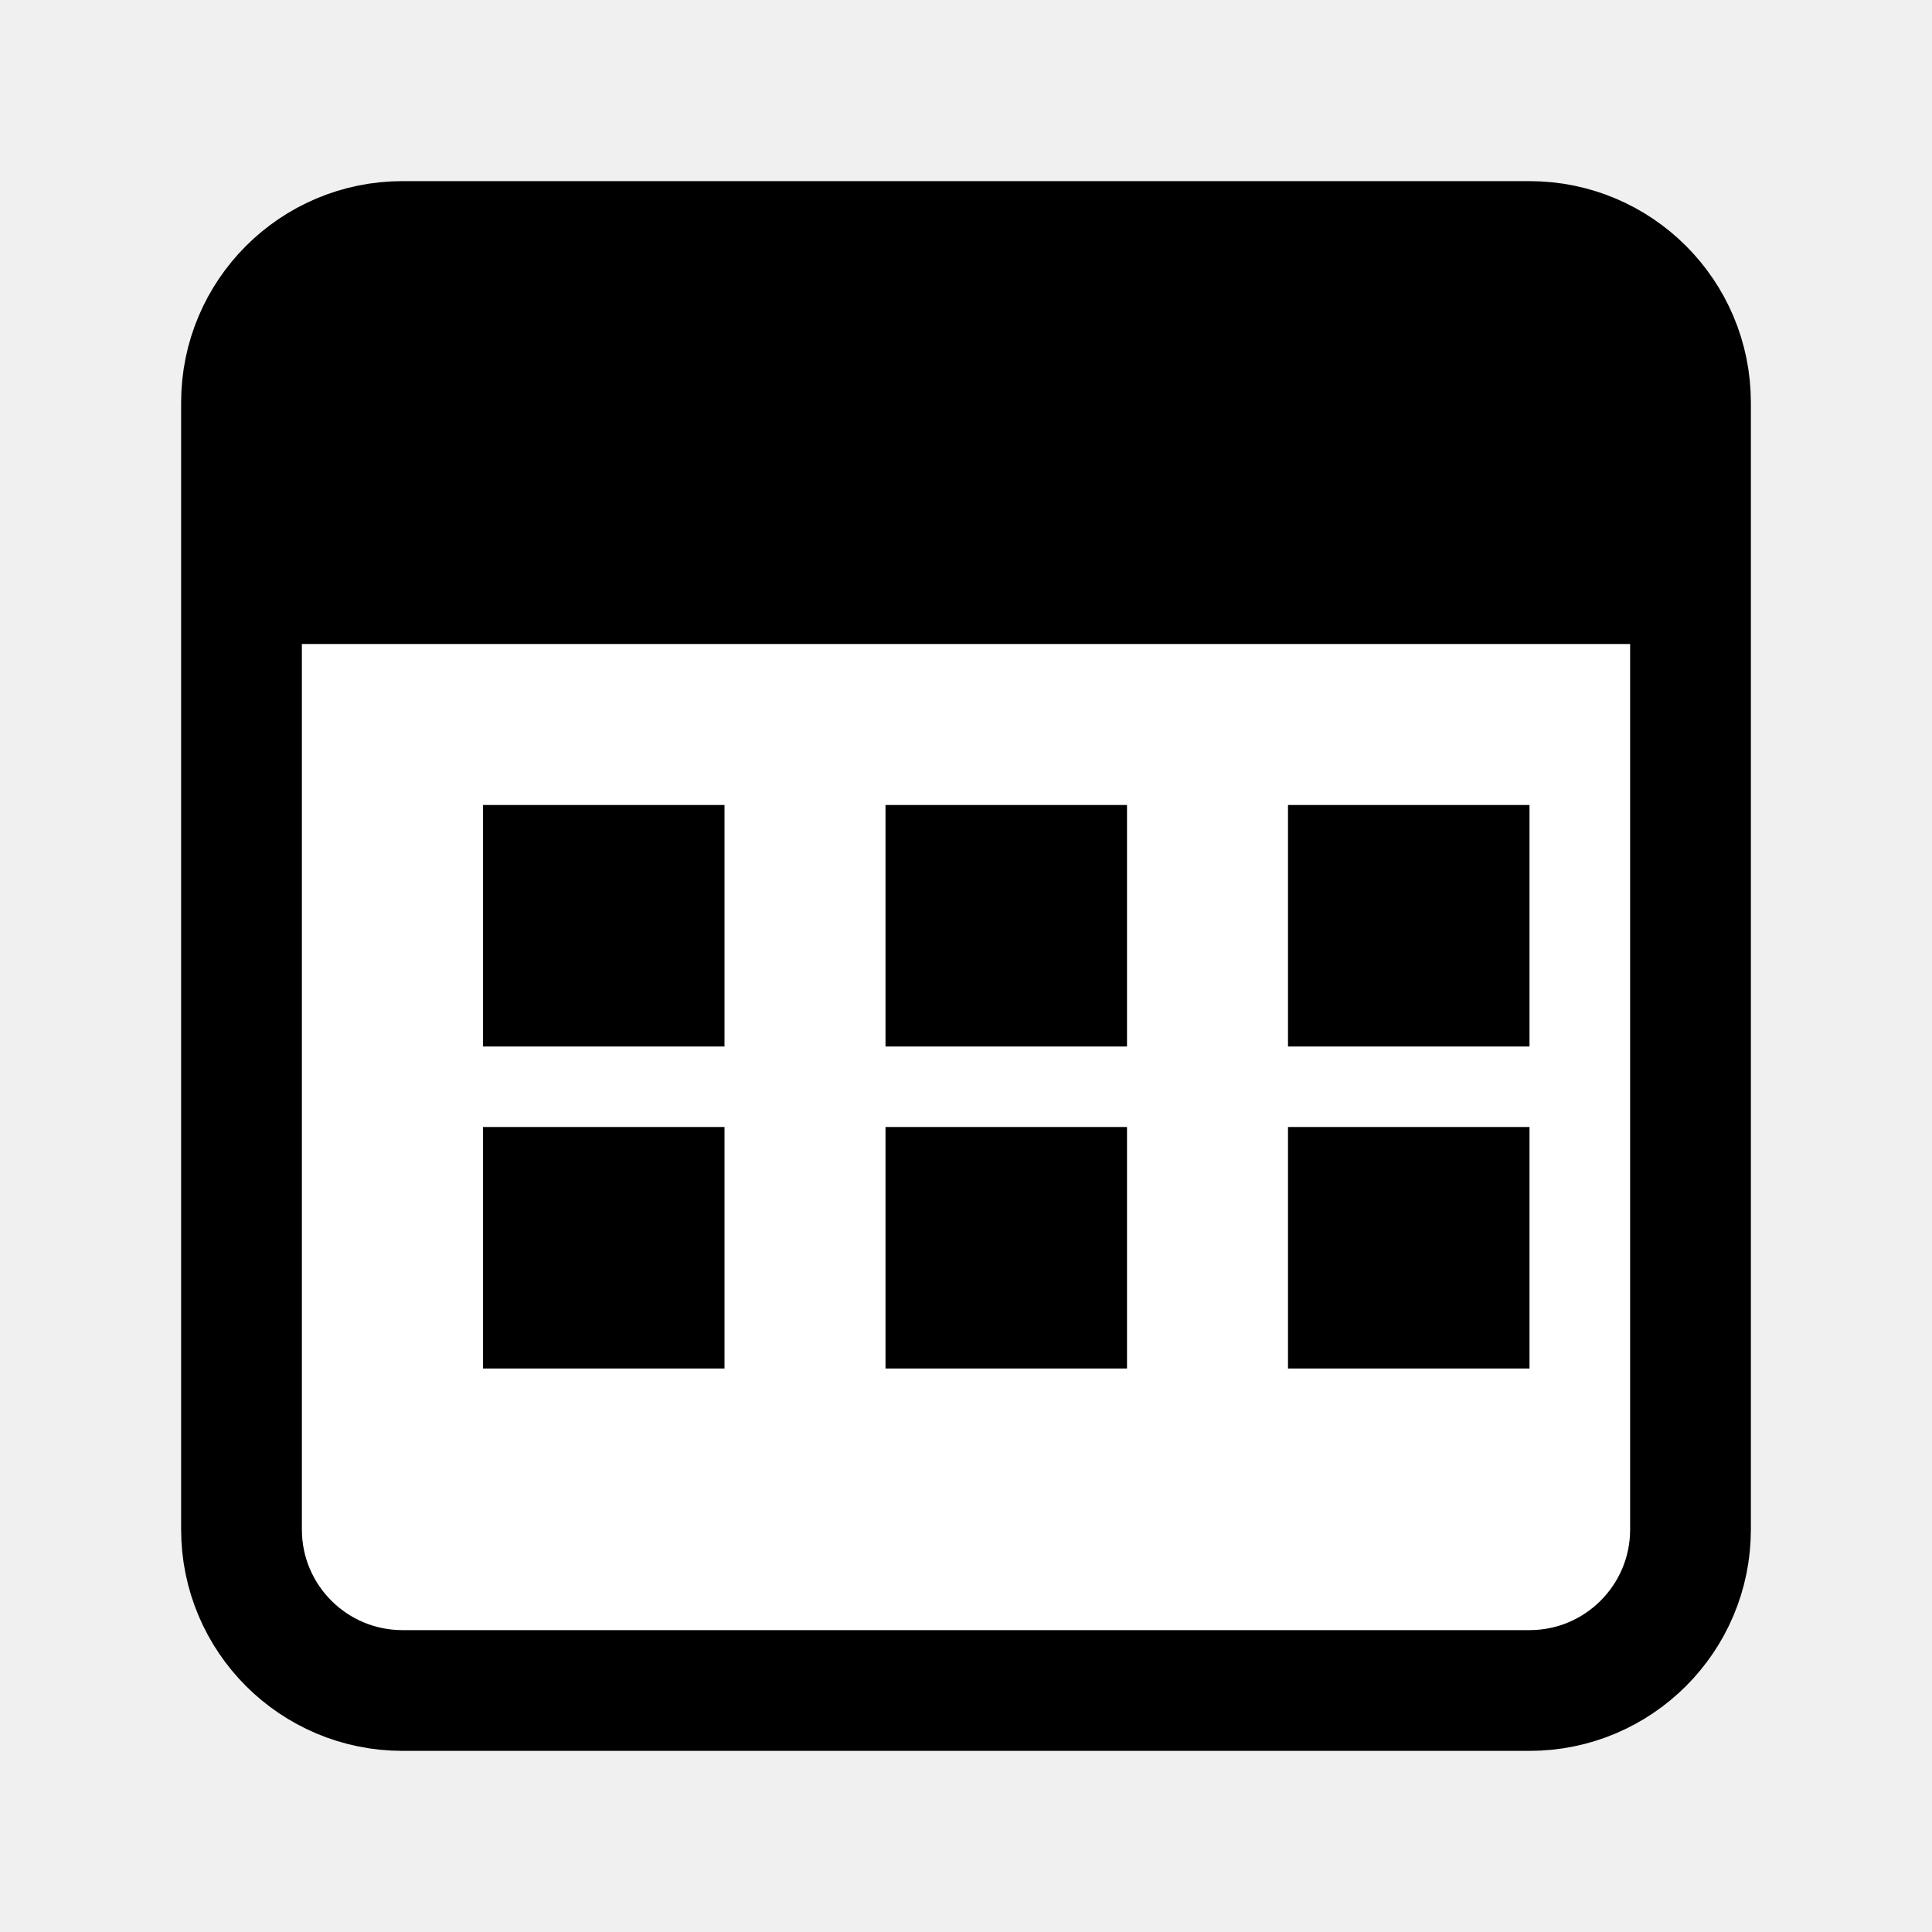
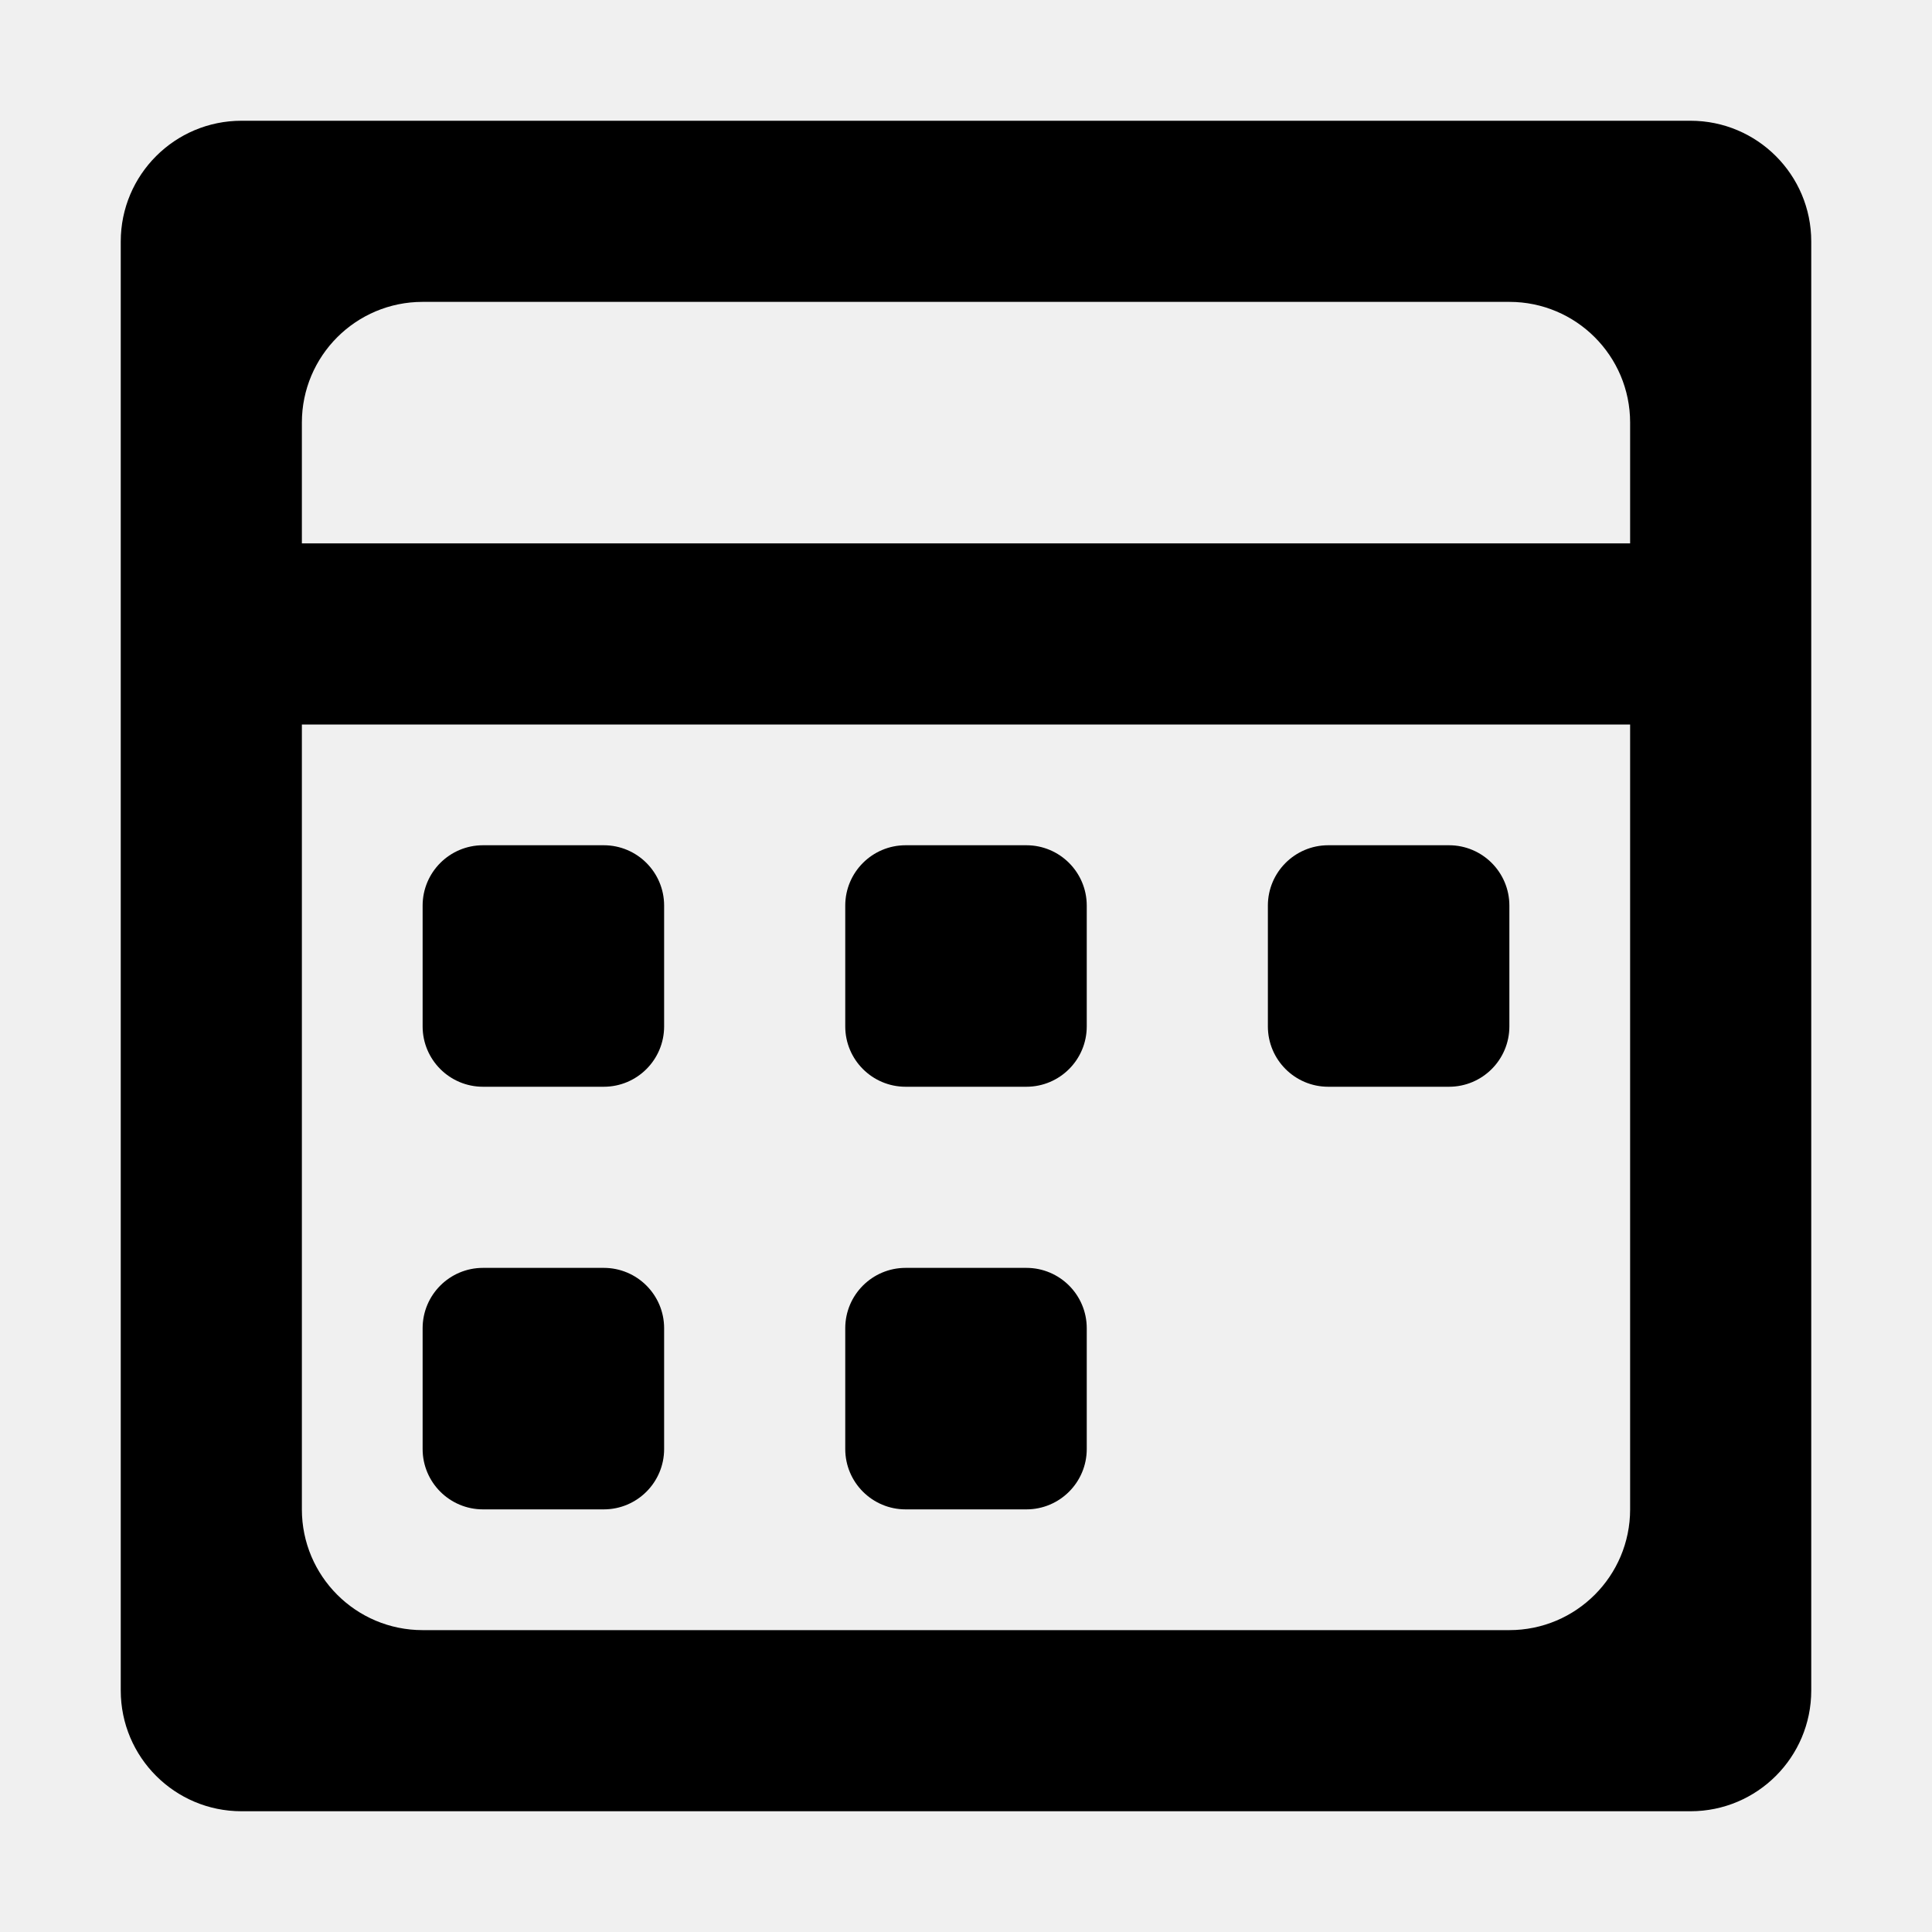
- <svg xmlns="http://www.w3.org/2000/svg" width="24" height="24" viewBox="0 0 24 24" fill="none">
-   <path d="M5,3 L19,3 A2,2 0 0 1 21,5 L21,19 A2,2 0 0 1 19,21 L5,21 A2,2 0 0 1 3,19 L3,5 A2,2 0 0 1 5,3 Z" stroke="black" stroke-width="1.5" fill="white" />
-   <path d="M5,3 L19,3 A2,2 0 0 1 21,5 L21,8 L3,8 L3,5 A2,2 0 0 1 5,3 Z" fill="black" />
-   <rect x="6" y="10" width="3" height="3" fill="black" />
-   <rect x="11" y="10" width="3" height="3" fill="black" />
-   <rect x="16" y="10" width="3" height="3" fill="black" />
-   <rect x="6" y="14" width="3" height="3" fill="black" />
-   <rect x="11" y="14" width="3" height="3" fill="black" />
-   <rect x="16" y="14" width="3" height="3" fill="black" />
+ <svg xmlns="http://www.w3.org/2000/svg" width="32" height="32" viewBox="0 0 32 32" fill="none">
+   <path d="M2,4A2,2 0 0 1 4,2L28,2A2,2 0 0 1 30,4L30,28A2,2 0 0 1 28,30L4,30A2,2 0 0 1 2,28 M27,12L5,12L5,25A2,2 0 0 0 7,27L25,27A2,2 0 0 0 27,25M7,5A2,2 0 0 0 5,7L5,9L27,9L27,7A2,2 0 0 0 25,5Z" fill="currentColor" />
+   <rect x="7" y="14" width="4" height="4" rx="1" ry="1" fill="currentColor" />
+   <rect x="7" y="21" width="4" height="4" rx="1" ry="1" fill="currentColor" />
+   <rect x="14" y="14" width="4" height="4" rx="1" ry="1" fill="currentColor" />
+   <rect x="14" y="21" width="4" height="4" rx="1" ry="1" fill="currentColor" />
+   <rect x="21" y="14" width="4" height="4" rx="1" ry="1" fill="currentColor" />
</svg>
